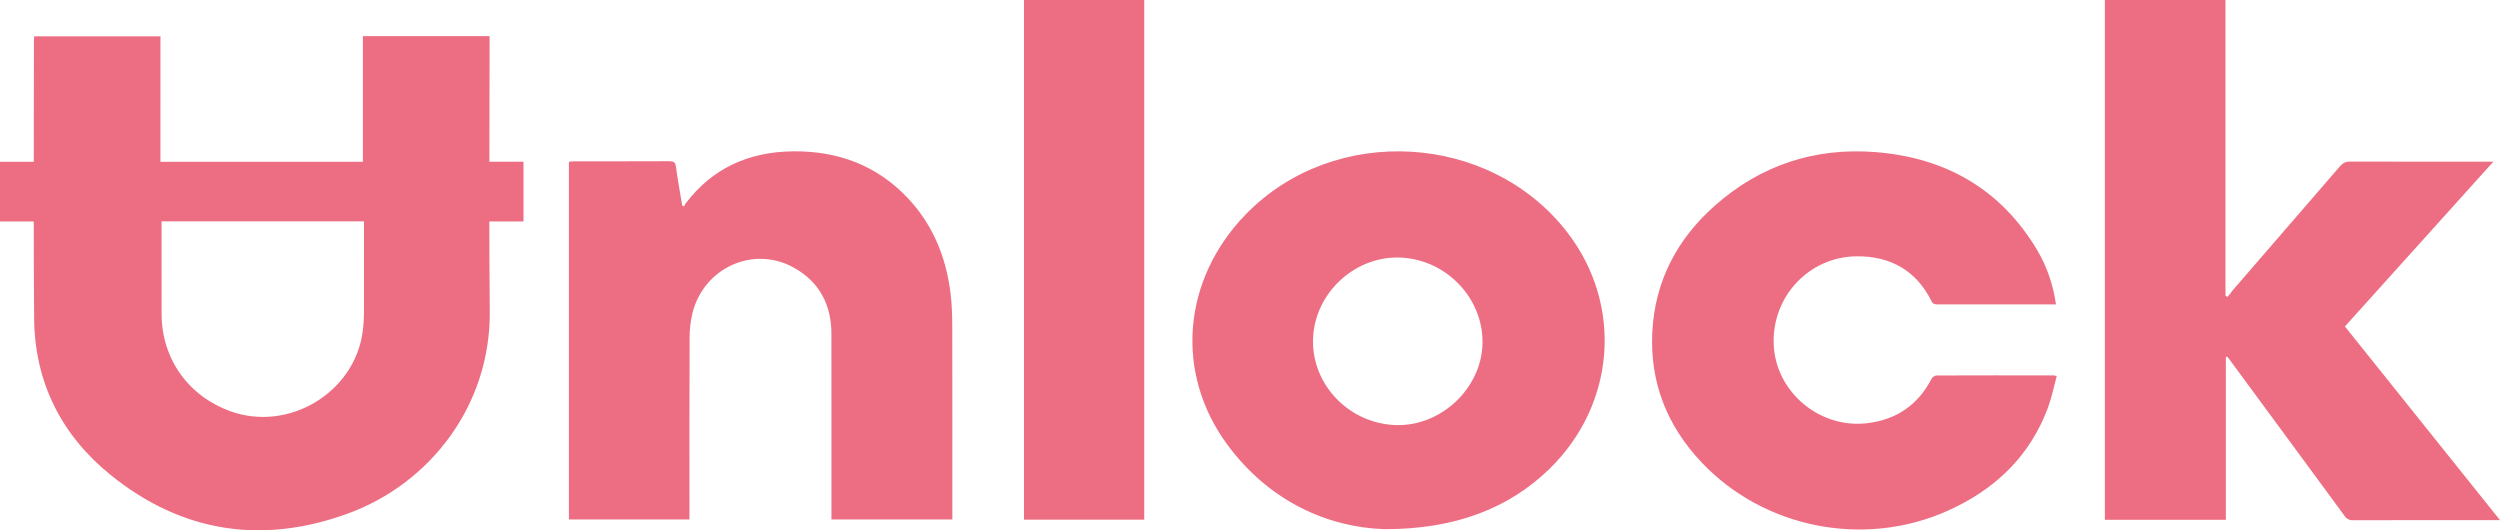
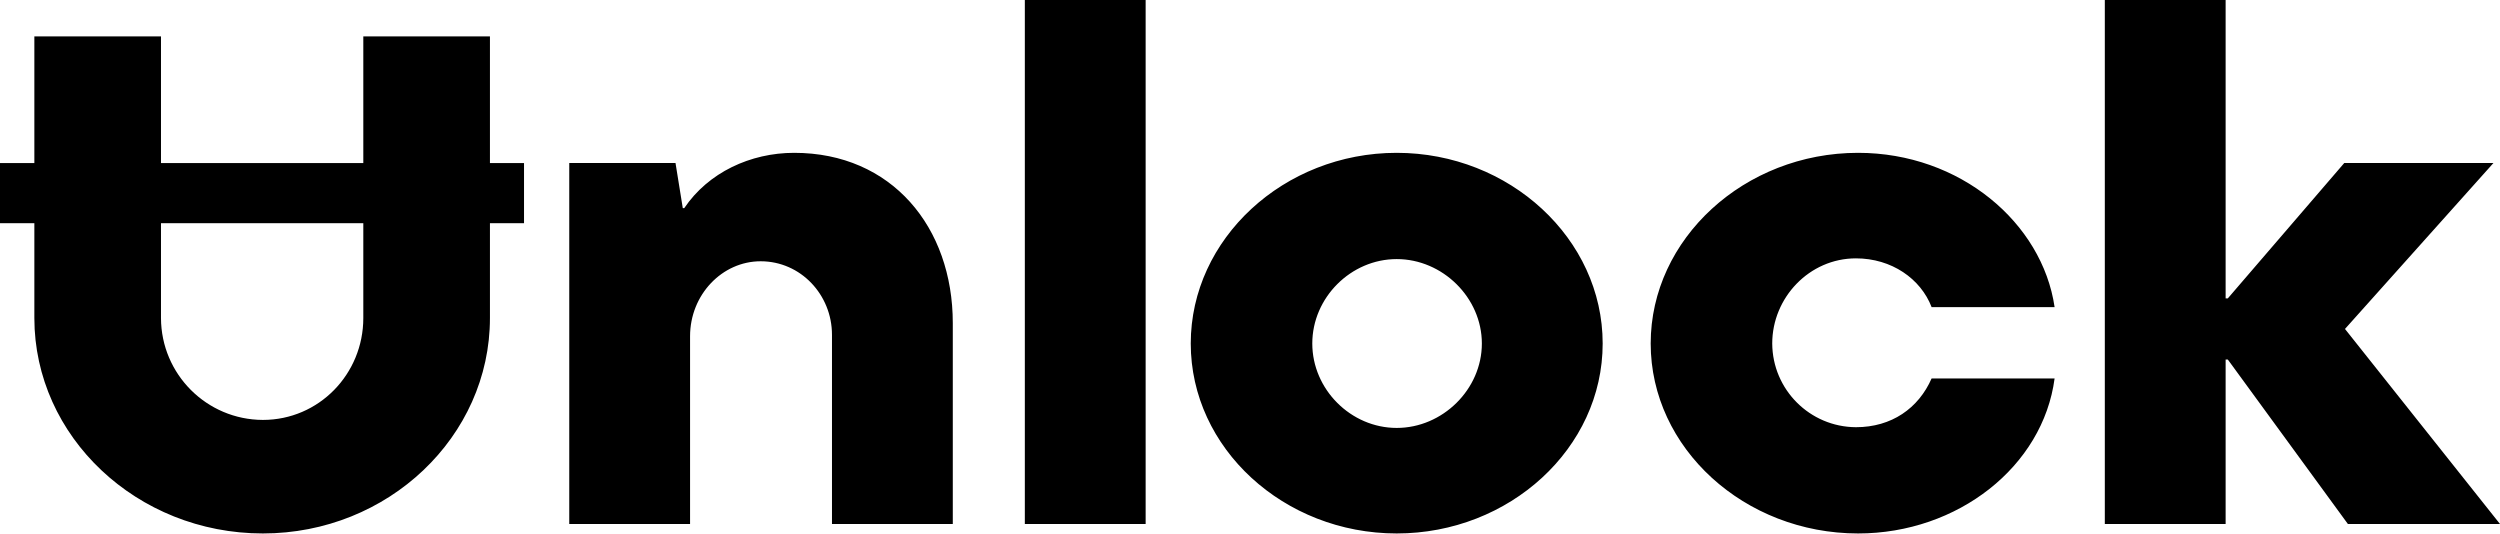
<svg xmlns="http://www.w3.org/2000/svg">
-   <path fill="#ED6E82" fill-rule="evenodd" d="M19.218 16.414c0 .366-.02.736-.069 1.099-.429 3.212-3.895 5.303-6.964 4.207-2.245-.802-3.652-2.779-3.653-5.152-.002-1.627-.001-3.253-.002-4.88h10.69c0 1.576 0 3.15-.002 4.726M25.85 2.295c0 2.082-.007 4.164-.01 6.246h1.8v3.151h-1.803c.002 1.578.007 3.156.023 4.734.048 5-3.172 9.105-7.466 10.68-4.535 1.663-8.784 1.016-12.546-2.023-2.61-2.108-4.017-4.901-4.046-8.272a679.375 679.375 0 0 1-.02-5.119H0v-3.15h1.783c.003-2.143.008-4.285.008-6.428 0-.058.008-.117.014-.197h6.667v.375l-.001 6.25h10.69V1.907h6.69v.387zm97.96 14.94L132 27.463h-.402c-2.453 0-4.906-.003-7.359.005a.485.485 0 0 1-.443-.225l-.962-1.31-5.154-7.002-.078-.098-.077.02v8.593h-6.388V0h6.369v15.608l.1.07.16-.185a.664.664 0 0 1 .074-.11c1.903-2.202 3.811-4.4 5.712-6.605.15-.173.3-.248.533-.247 2.393.008 4.786.005 7.179.005h.386l-7.838 8.7zM65.784 11.31c4.67-4.797 12.905-4.326 16.98.972 2.941 3.826 2.54 9.07-.953 12.475-2.115 2.06-4.949 3.192-8.713 3.183-2.968-.097-6.072-1.45-8.291-4.458-2.802-3.799-2.373-8.73.977-12.172zm7.957 11.135c2.367.051 4.48-1.952 4.535-4.299.056-2.419-1.951-4.491-4.407-4.548-2.405-.056-4.494 1.943-4.542 4.346-.049 2.41 1.95 4.448 4.414 4.501zm-23.547-6.918c.07.58.084 1.17.086 1.755.008 3.269.004 6.538.004 9.807v.339H43.9v-.358c0-3.15.003-6.3-.001-9.45-.003-1.549-.65-2.762-2.025-3.51-2.107-1.145-4.692.026-5.303 2.384a5.55 5.55 0 0 0-.16 1.355c-.014 3.06-.007 6.121-.007 9.182v.397h-6.366V8.54c.093-.009.18-.023.265-.023 1.682 0 3.363.003 5.045-.005.22 0 .309.052.34.285.094.688.22 1.371.334 2.056l.098.051c.02-.045.033-.096.063-.135 1.42-1.896 3.365-2.756 5.7-2.779 2.373-.023 4.441.748 6.077 2.499 1.324 1.419 2.006 3.136 2.234 5.037zm52.047 4.298c2.072-.009 4.145-.005 6.217-.003.019 0 .038.01.136.037-.151.556-.262 1.128-.462 1.667-.96 2.578-2.808 4.329-5.291 5.442-4.404 1.973-9.697.936-13.003-2.56-1.816-1.919-2.728-4.218-2.597-6.862.133-2.686 1.296-4.914 3.304-6.69 2.409-2.131 5.268-3.075 8.466-2.826 3.715.29 6.647 1.958 8.568 5.202.51.862.823 1.803.977 2.84h-.28c-1.981 0-3.964 0-5.946.002-.156 0-.266-.008-.354-.185-.801-1.612-2.168-2.367-3.928-2.356-2.535.016-4.494 2.128-4.397 4.65.097 2.51 2.426 4.464 4.941 4.161 1.555-.187 2.676-.968 3.393-2.343.043-.083.168-.175.256-.176zM54.066 27.44V0h6.35v27.44h-6.35z" />
+   <path d="M449.94,230.054h53.04V0h-53.04ZM215.102,15.976H159.506V71.584H70.68V15.976H15.083V71.584H0V98.004H15.083v41.626c0,52.082,45.052,94.578,100.329,94.578,54.957,0,99.69-42.496,99.69-94.578V98.004h14.964V71.584H215.102ZM159.506,139.63c0,24.603-19.491,44.732-44.094,44.732a44.864,44.864,0,0,1-44.732-44.732V98.004H159.506ZM348.657,67.099c-19.171,0-37.704,8.627-48.248,24.283H299.77l-3.195-19.81h-46.65V230.054h53.04v-82.436c0-18.212,14.059-32.91,30.994-32.91,17.573,0,31.312,14.698,31.312,32.271v83.075h53.04v-88.187C418.311,99.69,391.472,67.099,348.657,67.099Zm680.877,77.323,65.182-72.85h-65.501l-51.123,59.431h-.959V0h-53.04V230.054h53.04V157.842h.959l52.721,72.211h66.779ZM613.208,67.099c-49.525,0-90.424,37.703-90.424,83.714s40.898,83.395,90.424,83.395,90.424-37.384,90.424-83.395S662.734,67.099,613.208,67.099Zm0,120.778c-20.13,0-37.064-16.935-37.064-37.064s16.935-37.064,37.064-37.064,37.384,16.935,37.384,37.064S633.338,187.877,613.208,187.877ZM814.819,113.429c15.656,0,28.438,8.947,33.23,21.408h53.998c-5.432-37.064-41.537-67.738-86.27-67.738-49.846,0-91.064,37.703-91.064,83.714s41.218,83.395,91.064,83.395c43.773,0,81.157-29.396,86.27-68.058h-53.998c-5.752,13.1-17.574,21.408-33.23,21.408A36.955,36.955,0,0,1,778.075,150.813C778.075,130.683,794.37,113.429,814.819,113.429Z" />
</svg>
